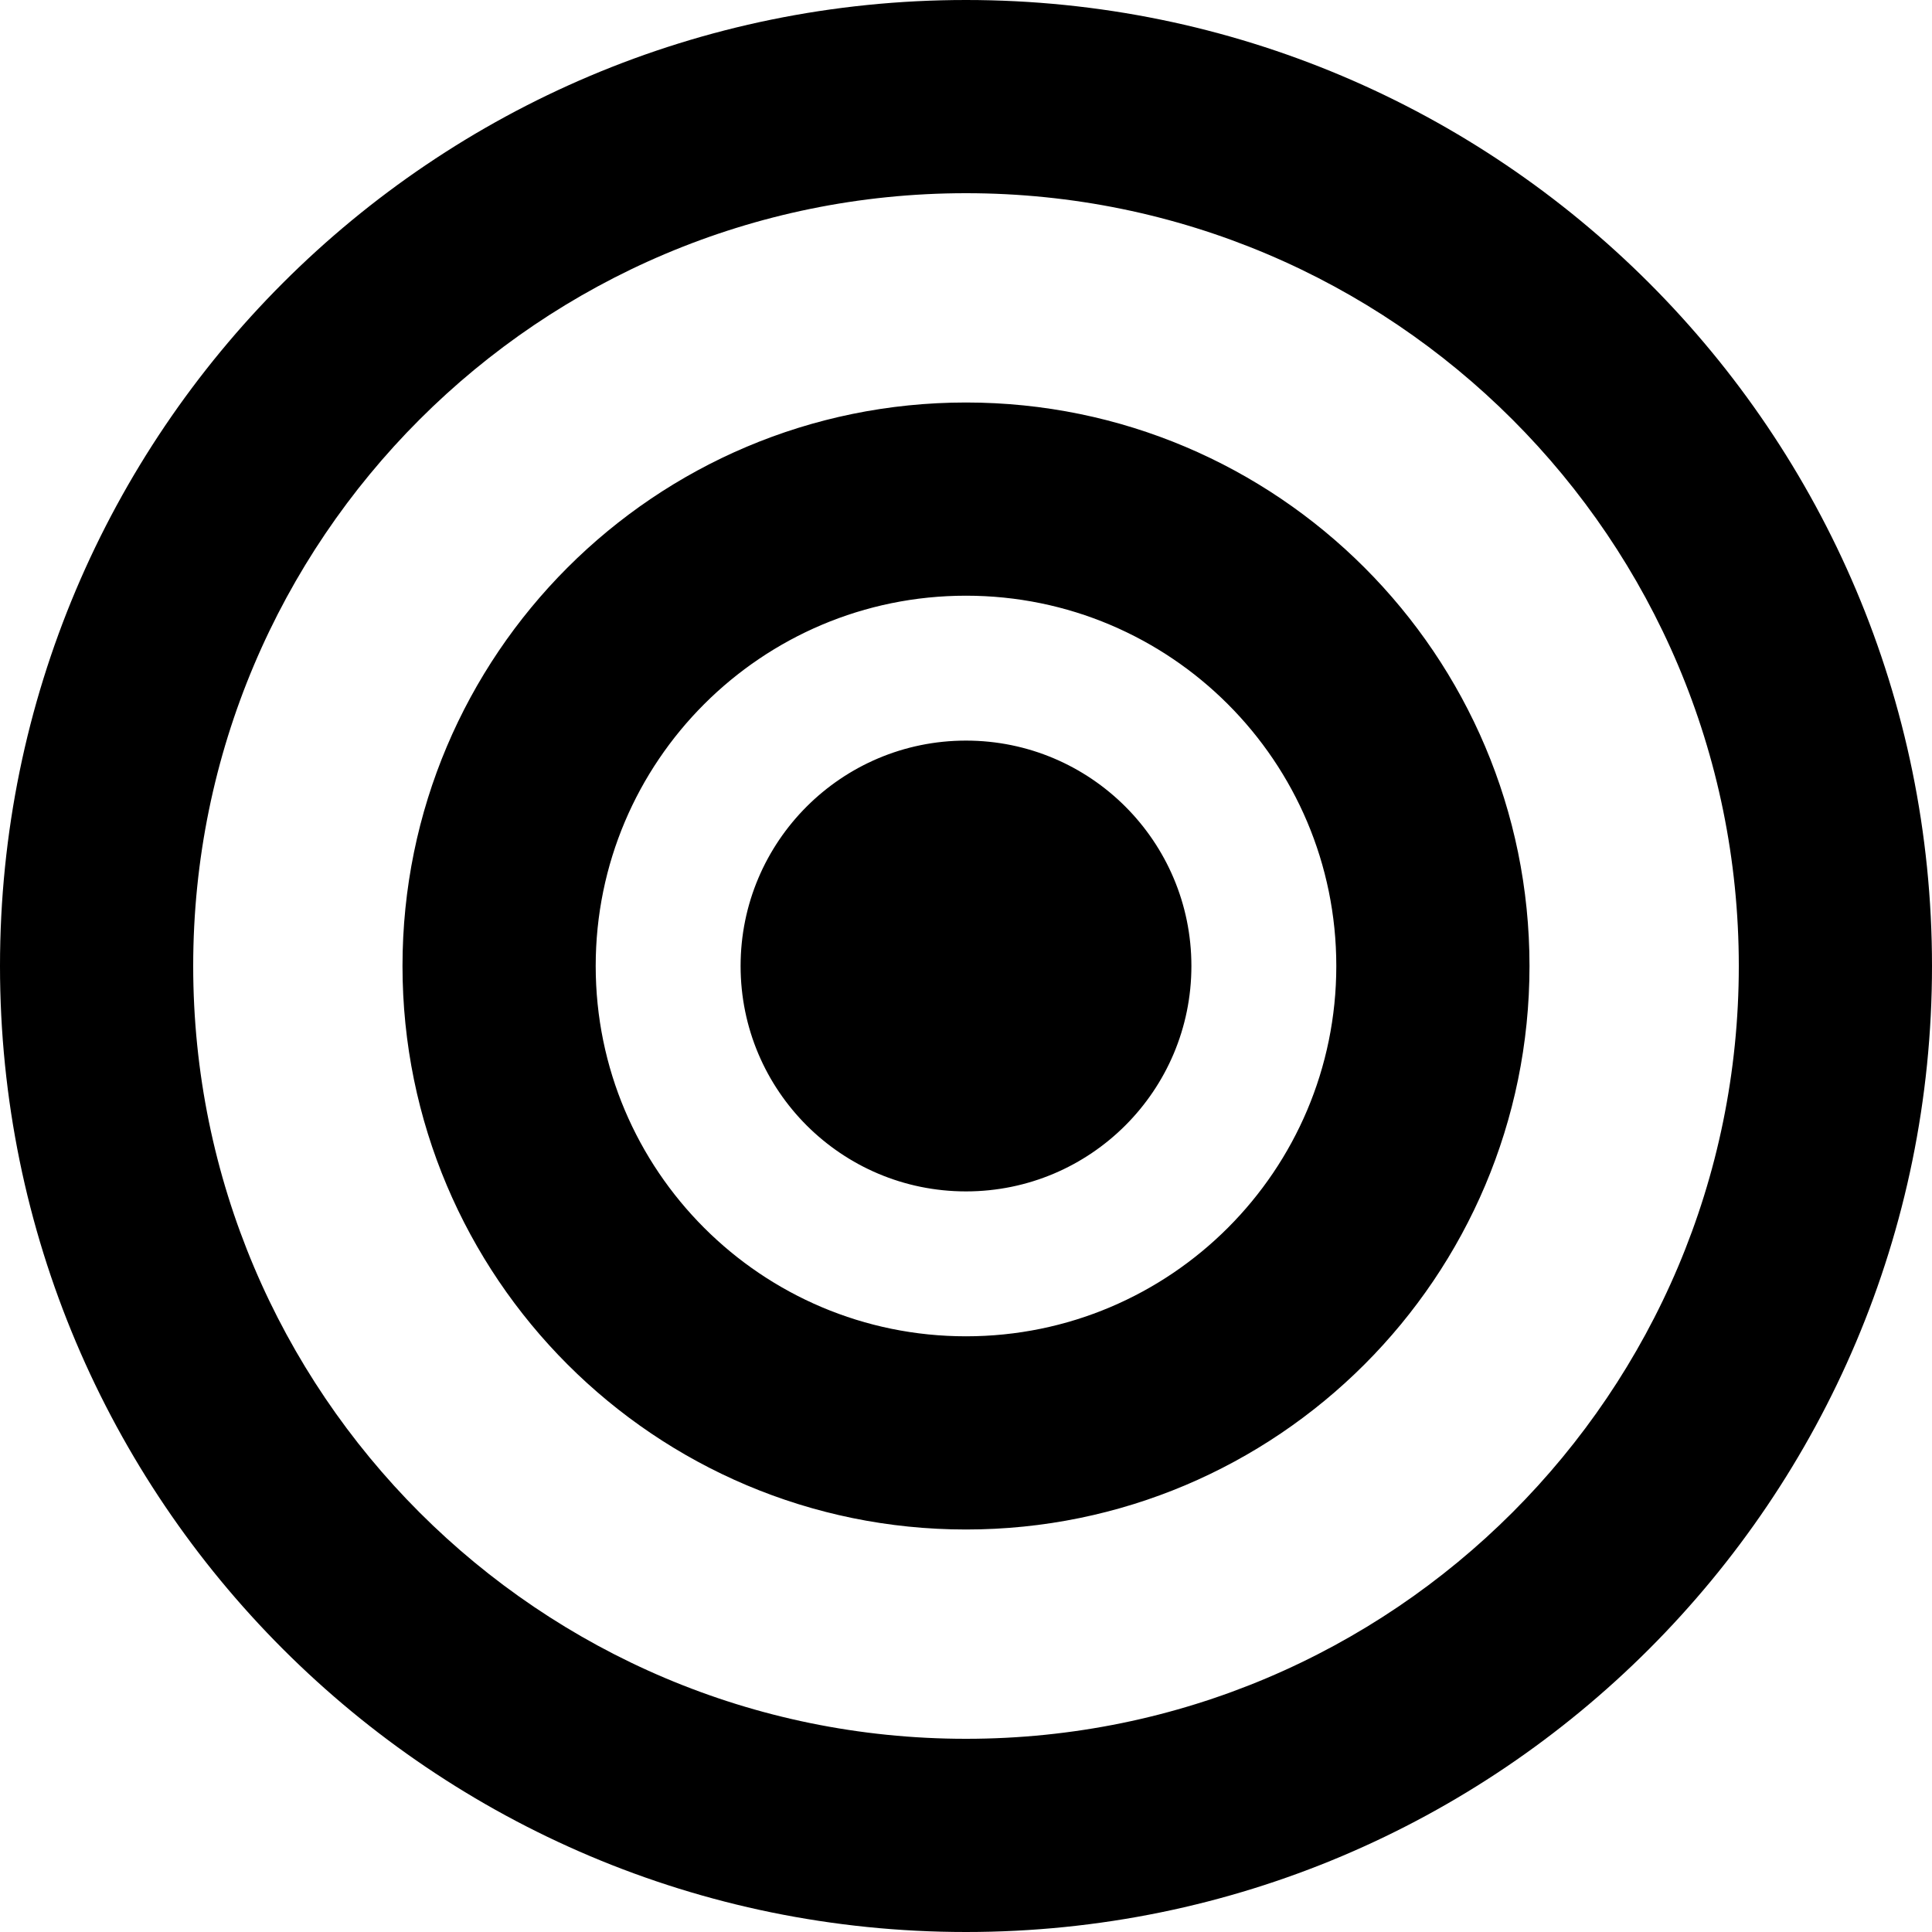
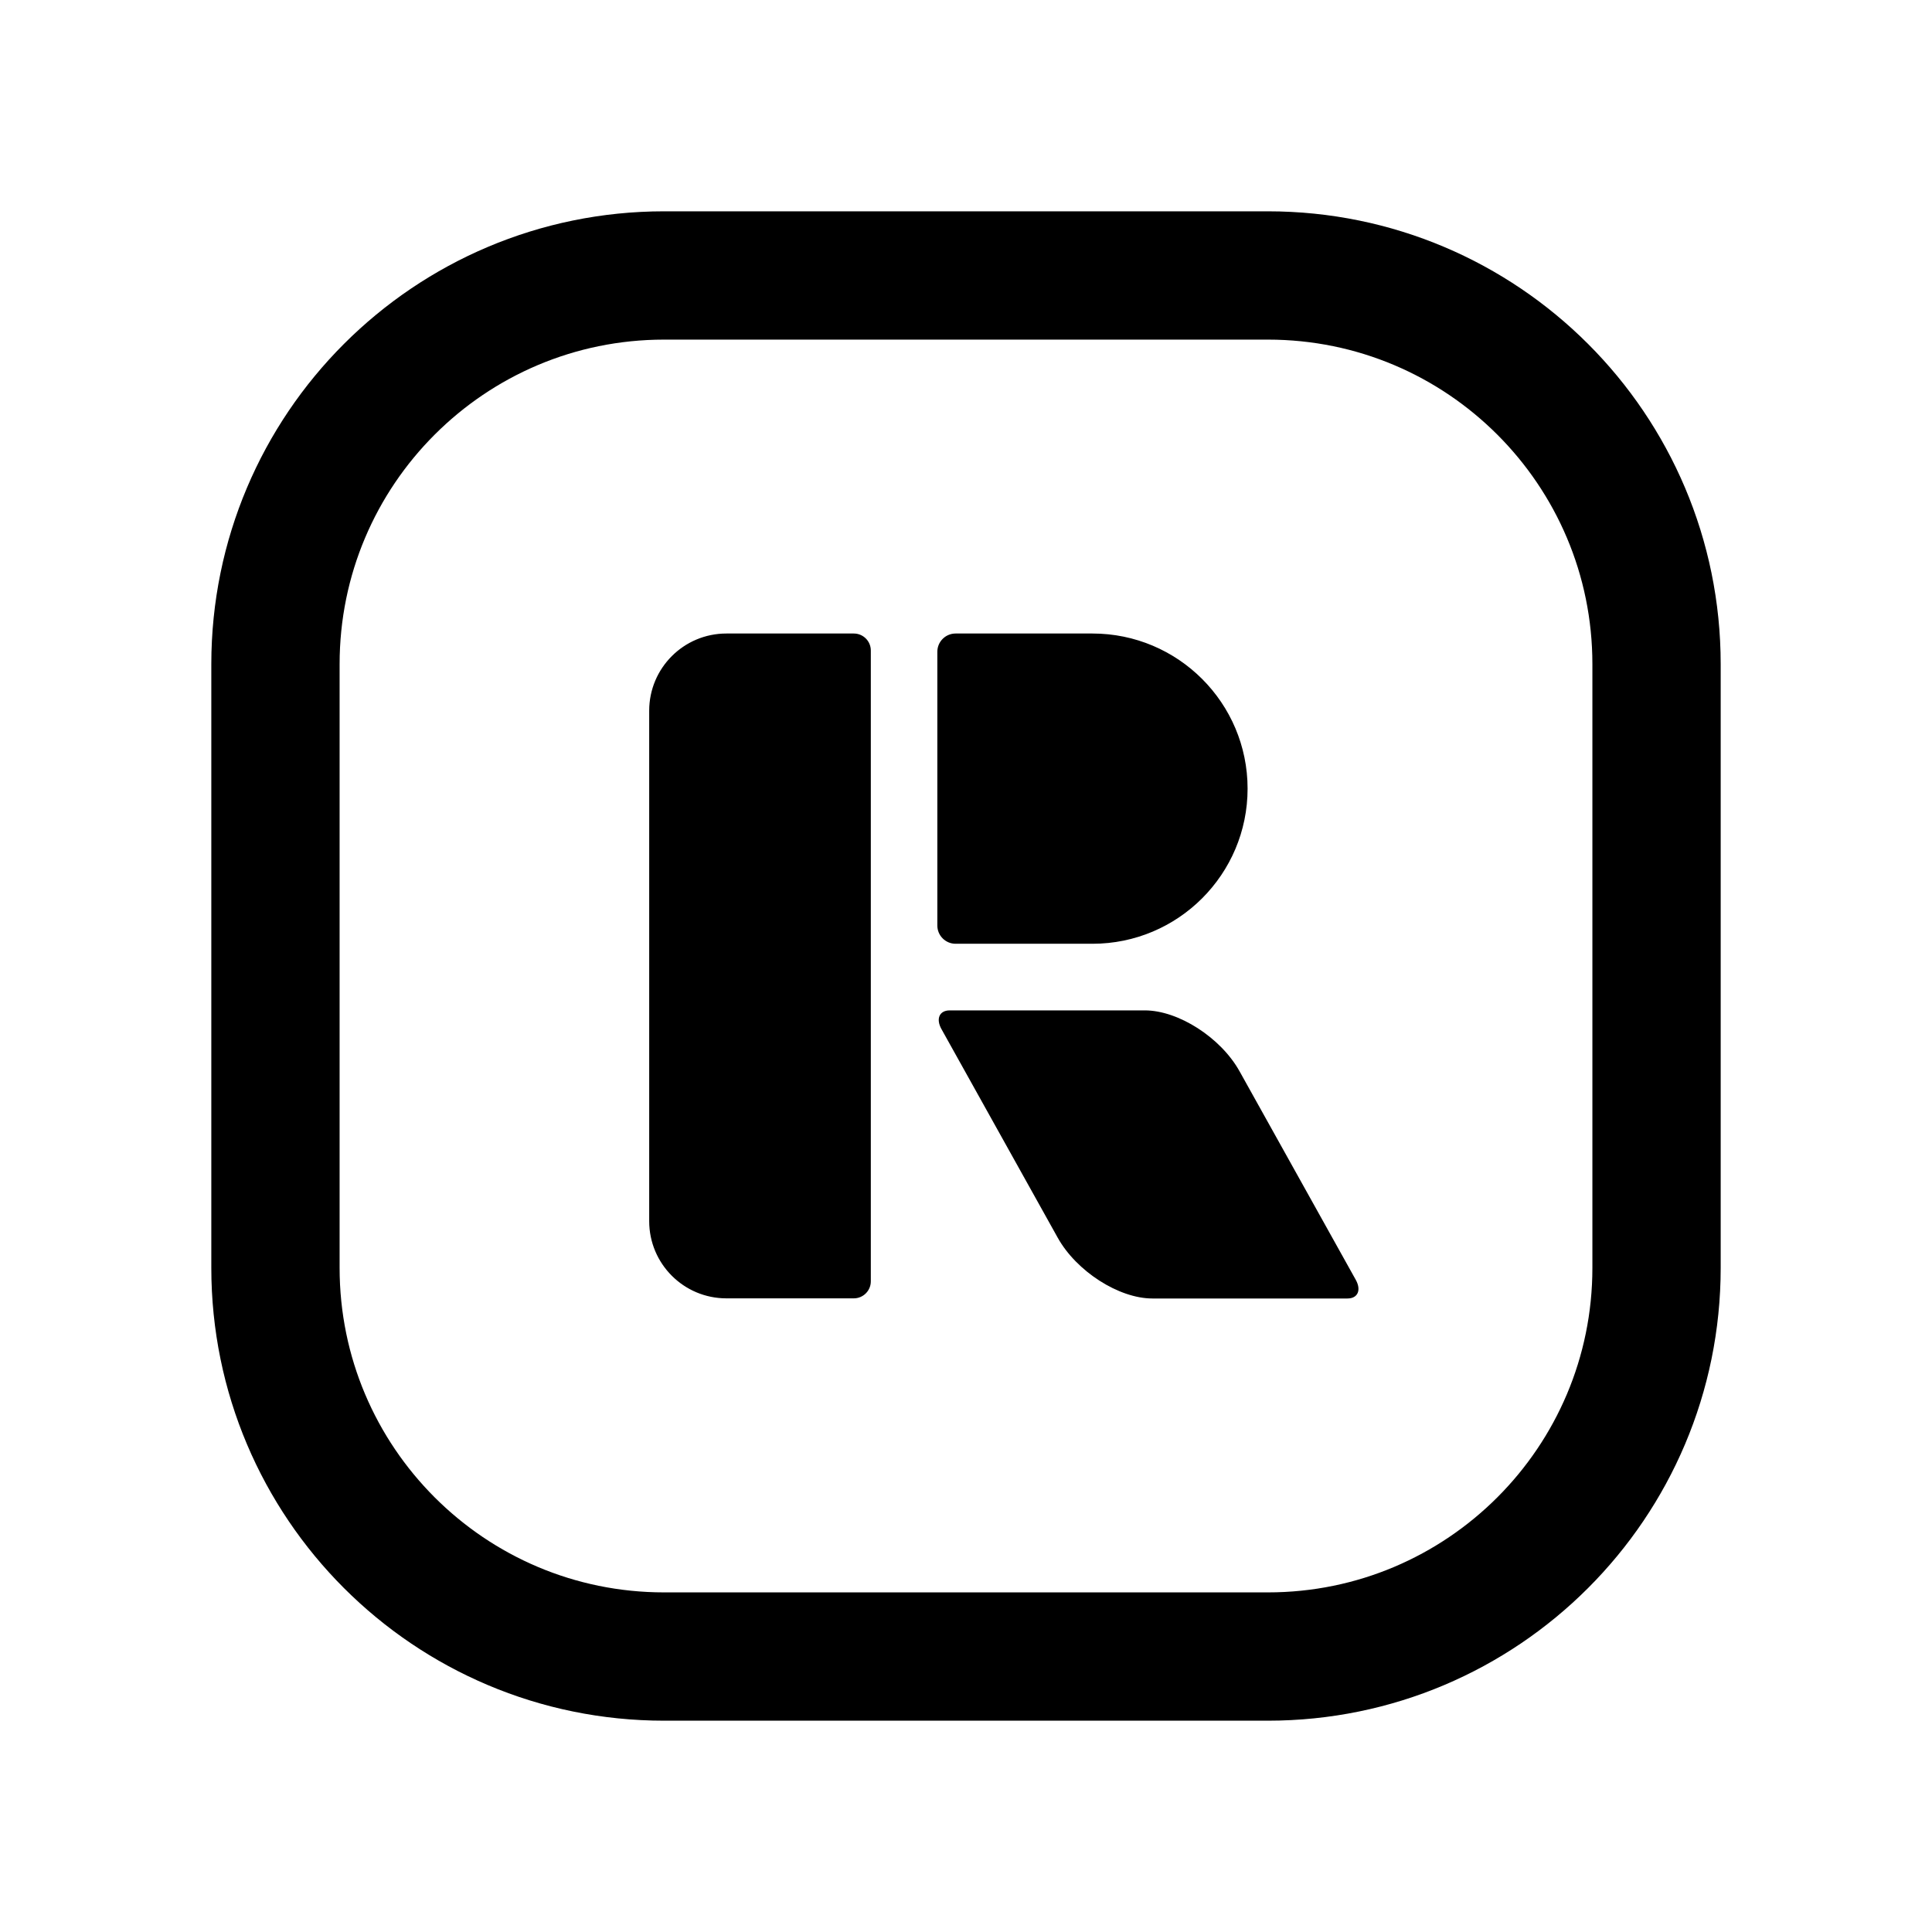
- <svg xmlns="http://www.w3.org/2000/svg" role="img" viewBox="0 0 24 24">
-   <path d="M12 0a12 12 0 1 0 0 24 12 12 0 0 0 0-24Zm0 2.4a9.6 9.6 0 1 1 0 19.2 9.6 9.6 0 0 1 0-19.2Zm0 2.6a7 7 0 1 0 0 14 7 7 0 0 0 0-14Zm0 2.4a4.6 4.6 0 1 1 0 9.2 4.6 4.6 0 0 1 0-9.2Zm0 1.8a2.8 2.8 0 1 0 0 5.6 2.8 2.8 0 0 0 0-5.6Z" fill="currentColor" />
+ <svg xmlns="http://www.w3.org/2000/svg" role="img" viewBox="0 0 128 128">
+   <rect x="18.25" y="18.25" width="91.5" height="91.5" rx="25.75" fill="none" stroke="currentColor" stroke-width="8.5" />
+   <path fill-rule="evenodd" clip-rule="evenodd" d="M57.694 43.098c0-.622-.505-1.126-1.127-1.126h-8.444a5.114 5.114 0 0 0-5.112 5.111v33.824a5.114 5.114 0 0 0 5.112 5.112h8.444c.622 0 1.127-.505 1.127-1.127V43.098Zm24.424 27.869c-1.238-2.222-4.047-4.026-6.27-4.026H62.923c-.684 0-.93.555-.549 1.239l7.703 13.822c1.239 2.223 4.048 4.026 6.27 4.026h12.927c.683 0 .93-.555.548-1.239l-7.703-13.822Zm.538-18.718c0-5.672-4.605-10.277-10.277-10.277H63.31a1.21 1.21 0 0 0-1.209 1.209v18.137c0 .667.542 1.209 1.21 1.209h9.068c5.672 0 10.277-4.605 10.277-10.278Z" fill="currentColor" />
</svg>
